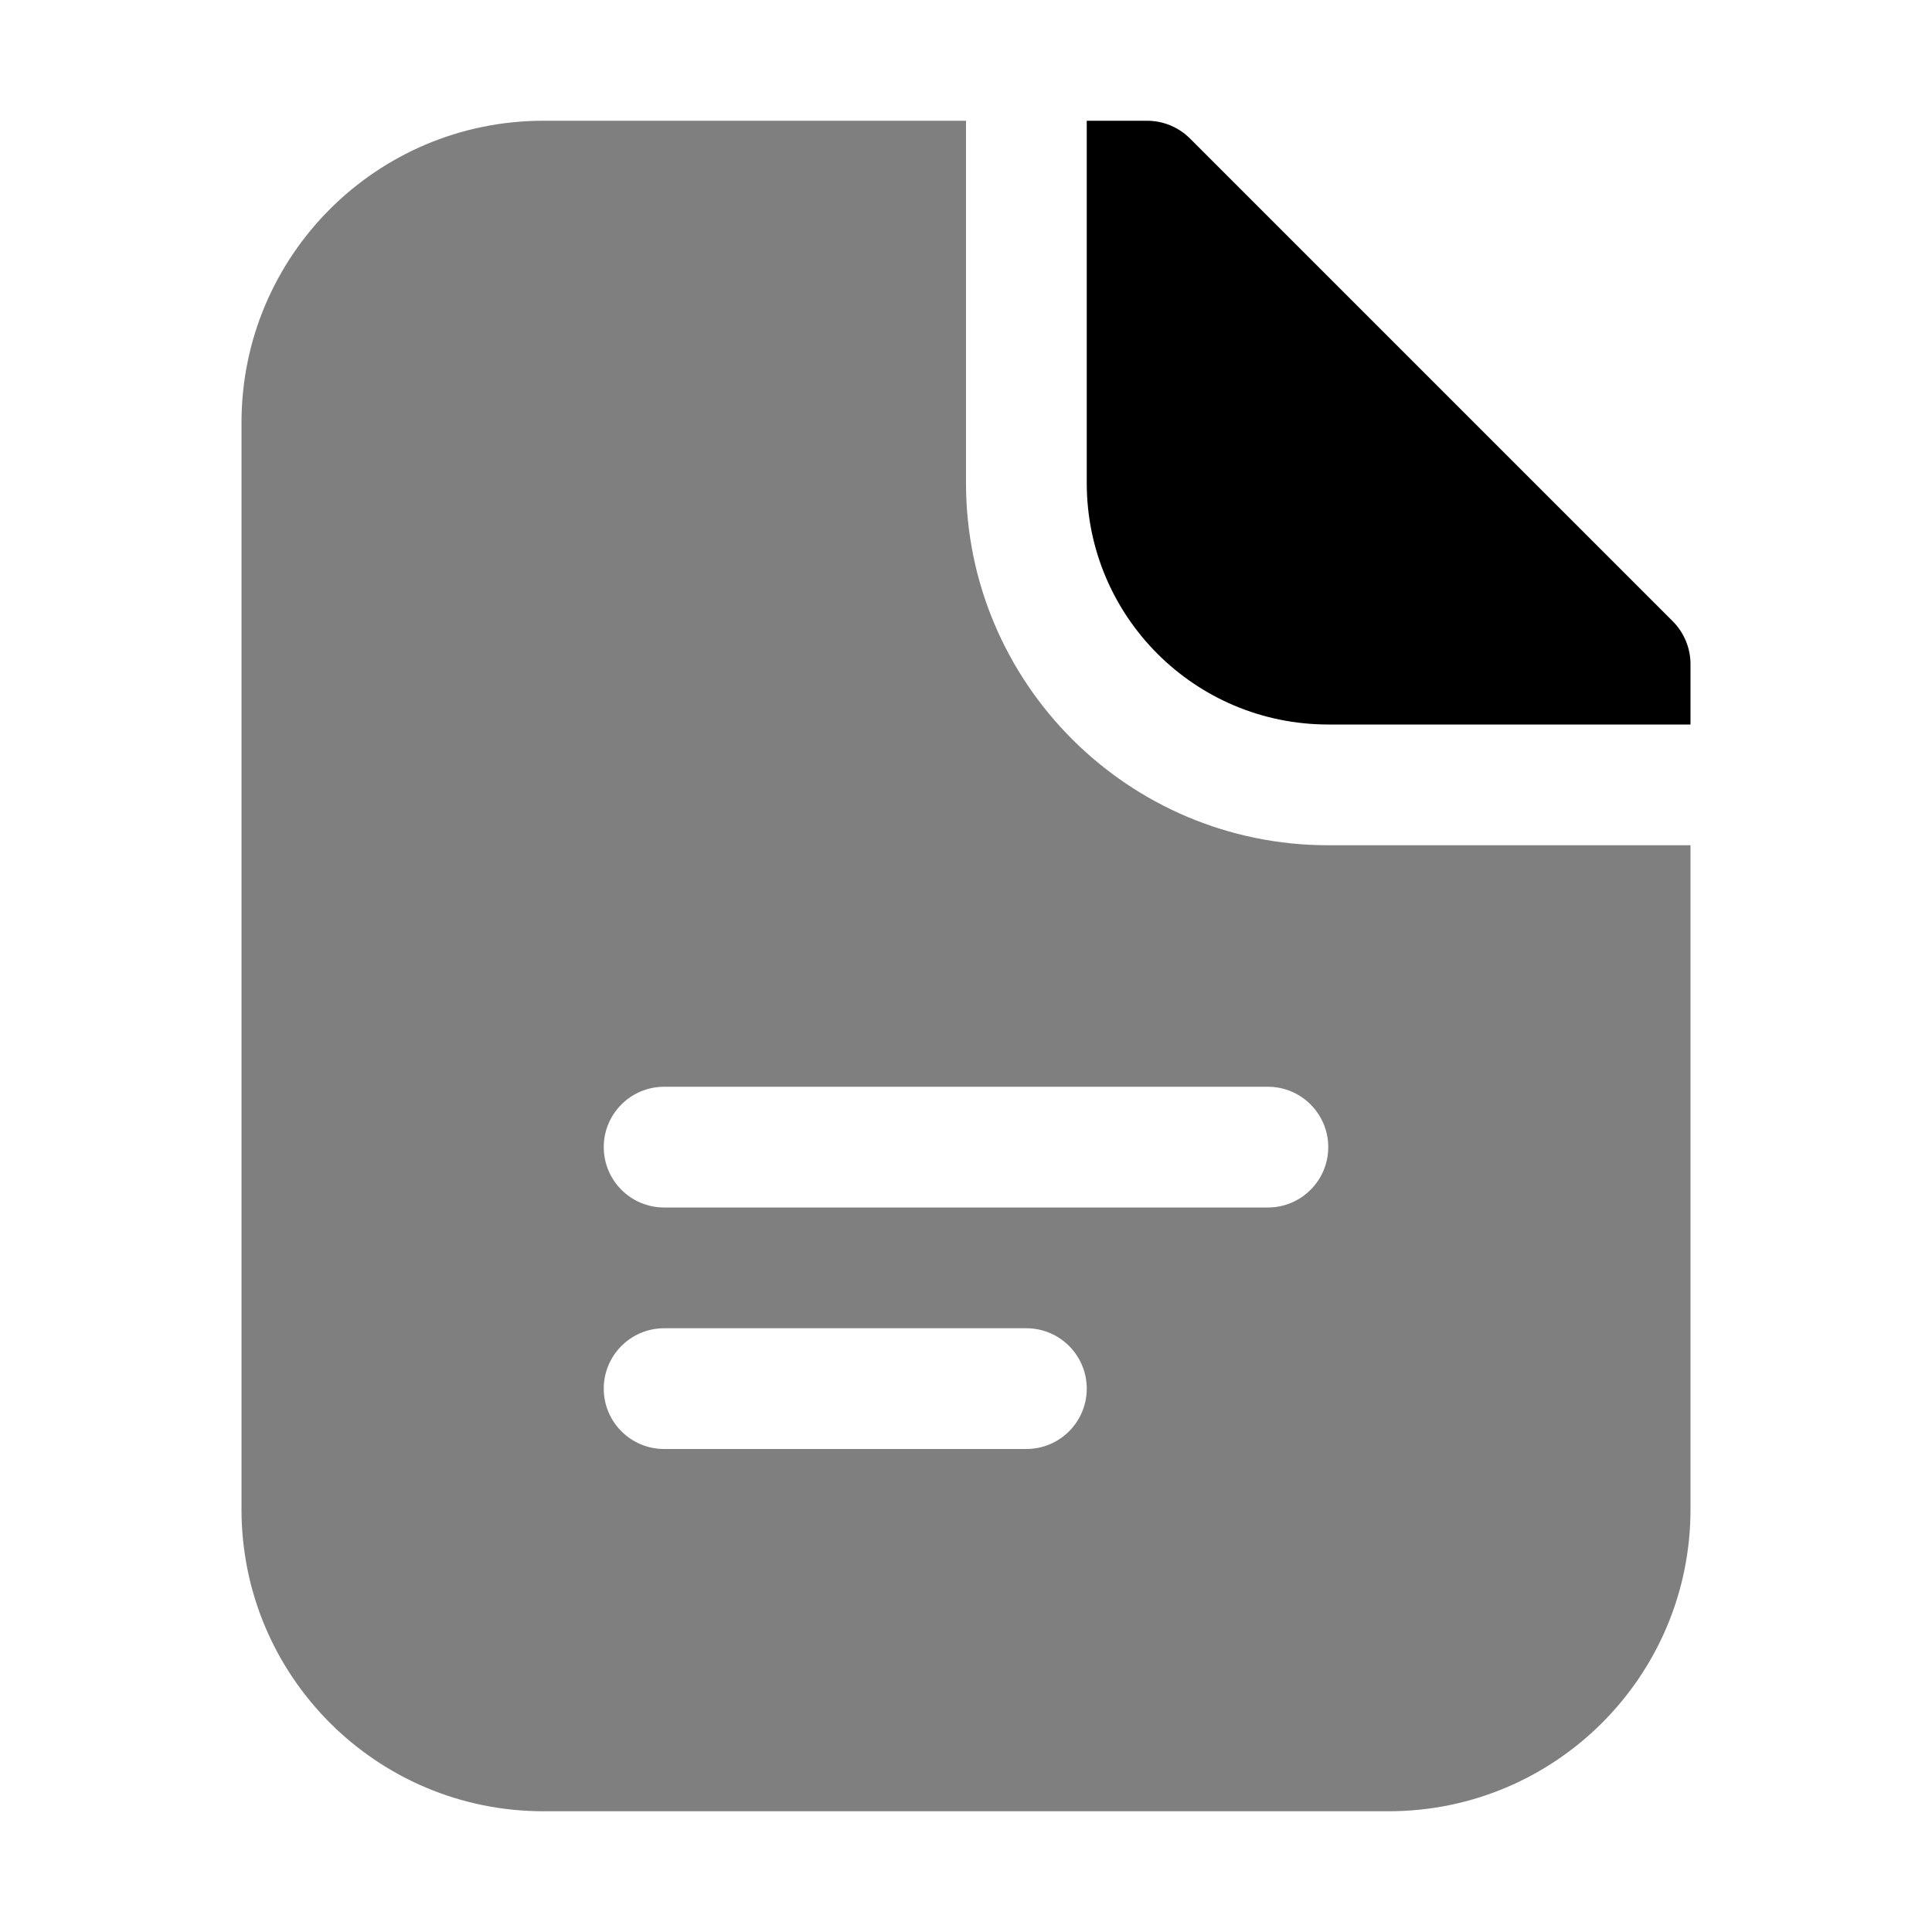
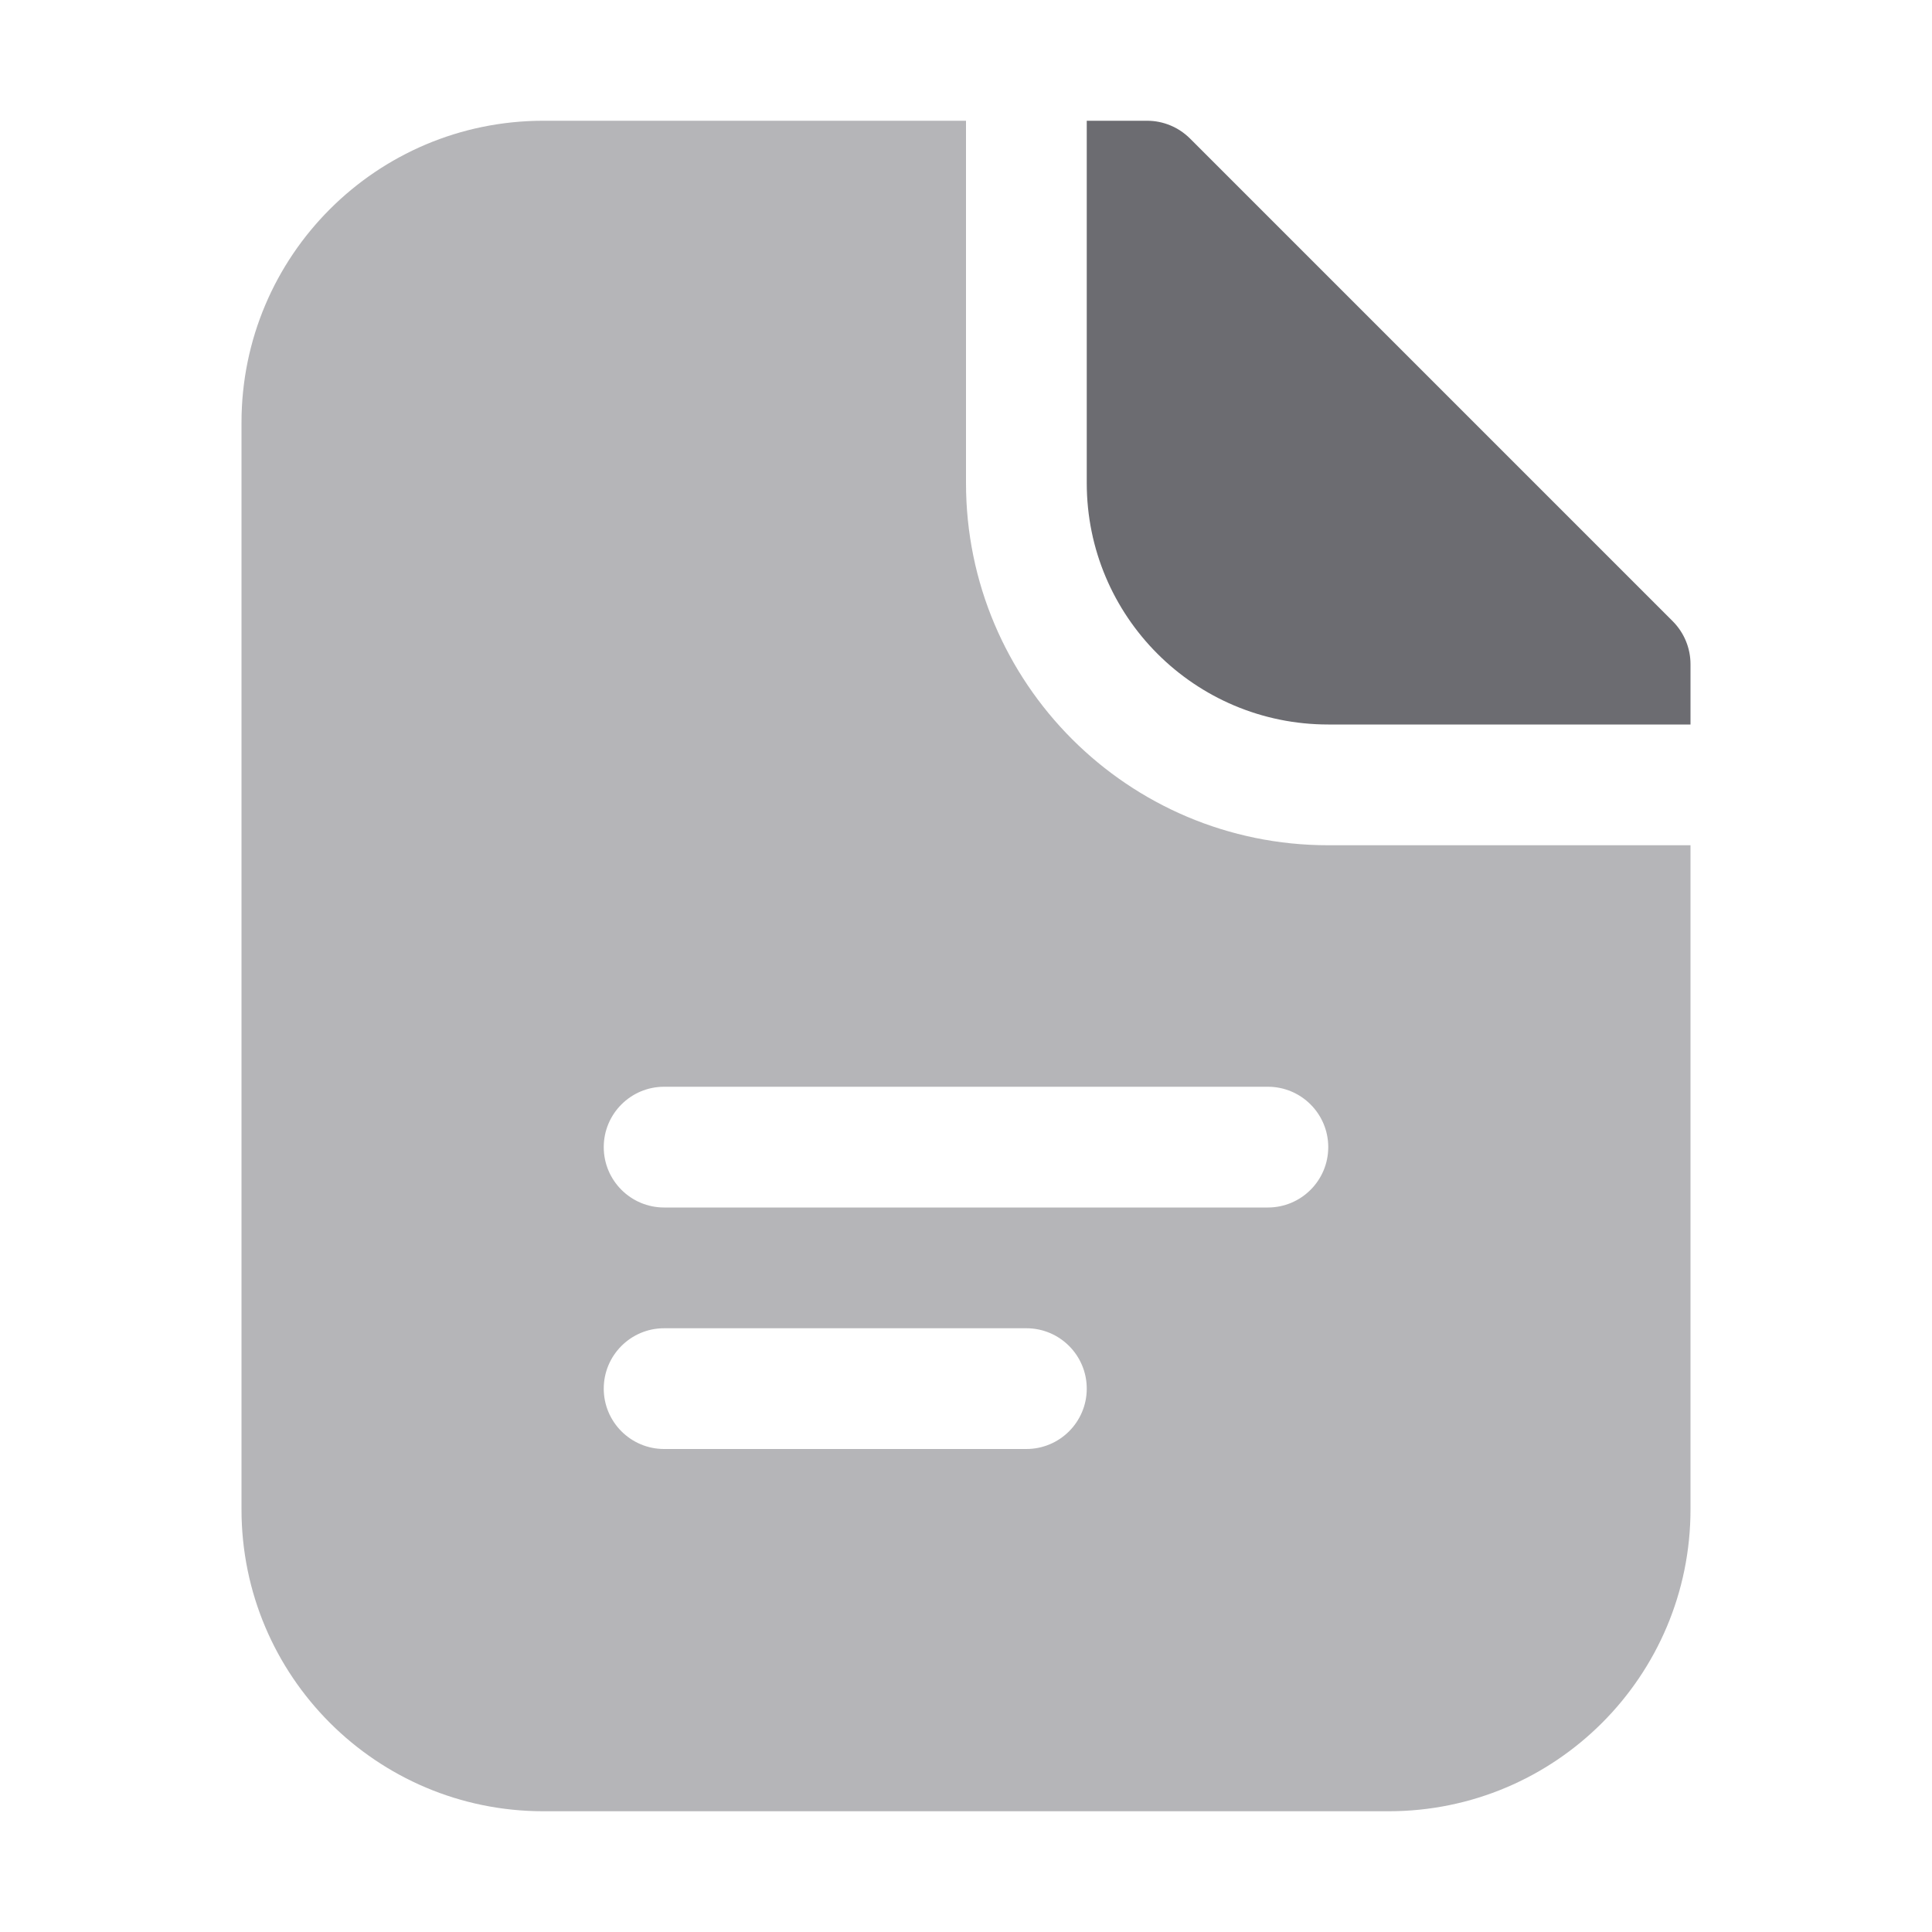
<svg xmlns="http://www.w3.org/2000/svg" width="16" height="16" viewBox="0 0 16 16" fill="none">
-   <path opacity="0.5" fill-rule="evenodd" clip-rule="evenodd" d="M8 4C8 5.657 9.343 7 11 7H14V12.5C14 13.881 12.881 15 11.5 15H4.5C3.119 15 2 13.881 2 12.5V3.5C2 2.119 3.119 1 4.5 1H8V4ZM5.5 11C5.224 11 5 11.224 5 11.5C5 11.776 5.224 12 5.5 12H8.5C8.776 12 9 11.776 9 11.5C9 11.224 8.776 11 8.5 11H5.5ZM5.5 9C5.224 9 5 9.224 5 9.5C5 9.776 5.224 10 5.5 10H10.5C10.776 10 11 9.776 11 9.5C11 9.224 10.776 9 10.5 9H5.5Z" fill="currentColor" />
-   <path d="M9.5 1C9.633 1 9.76 1.053 9.854 1.146L13.854 5.146C13.947 5.24 14 5.367 14 5.5V6H11C9.895 6 9 5.105 9 4V1H9.5Z" fill="currentColor" />
+   <path id="bg" opacity="0.5" fill-rule="evenodd" clip-rule="evenodd" d="M8 4C8 5.657 9.343 7 11 7H14V12.5C14 13.881 12.881 15 11.5 15H4.5C3.119 15 2 13.881 2 12.5V3.5C2 2.119 3.119 1 4.5 1H8V4ZM5.5 11C5.224 11 5 11.224 5 11.5C5 11.776 5.224 12 5.5 12H8.5C8.776 12 9 11.776 9 11.5C9 11.224 8.776 11 8.5 11H5.5ZM5.5 9C5.224 9 5 9.224 5 9.5C5 9.776 5.224 10 5.5 10H10.5C10.776 10 11 9.776 11 9.5C11 9.224 10.776 9 10.5 9H5.5Z" fill="#6C6C71" class="bg" />
+   <path id="fg" d="M9.5 1C9.633 1 9.76 1.053 9.854 1.146L13.854 5.146C13.947 5.24 14 5.367 14 5.5V6H11C9.895 6 9 5.105 9 4V1H9.5Z" fill="#6C6C71" class="fg" />
</svg>
